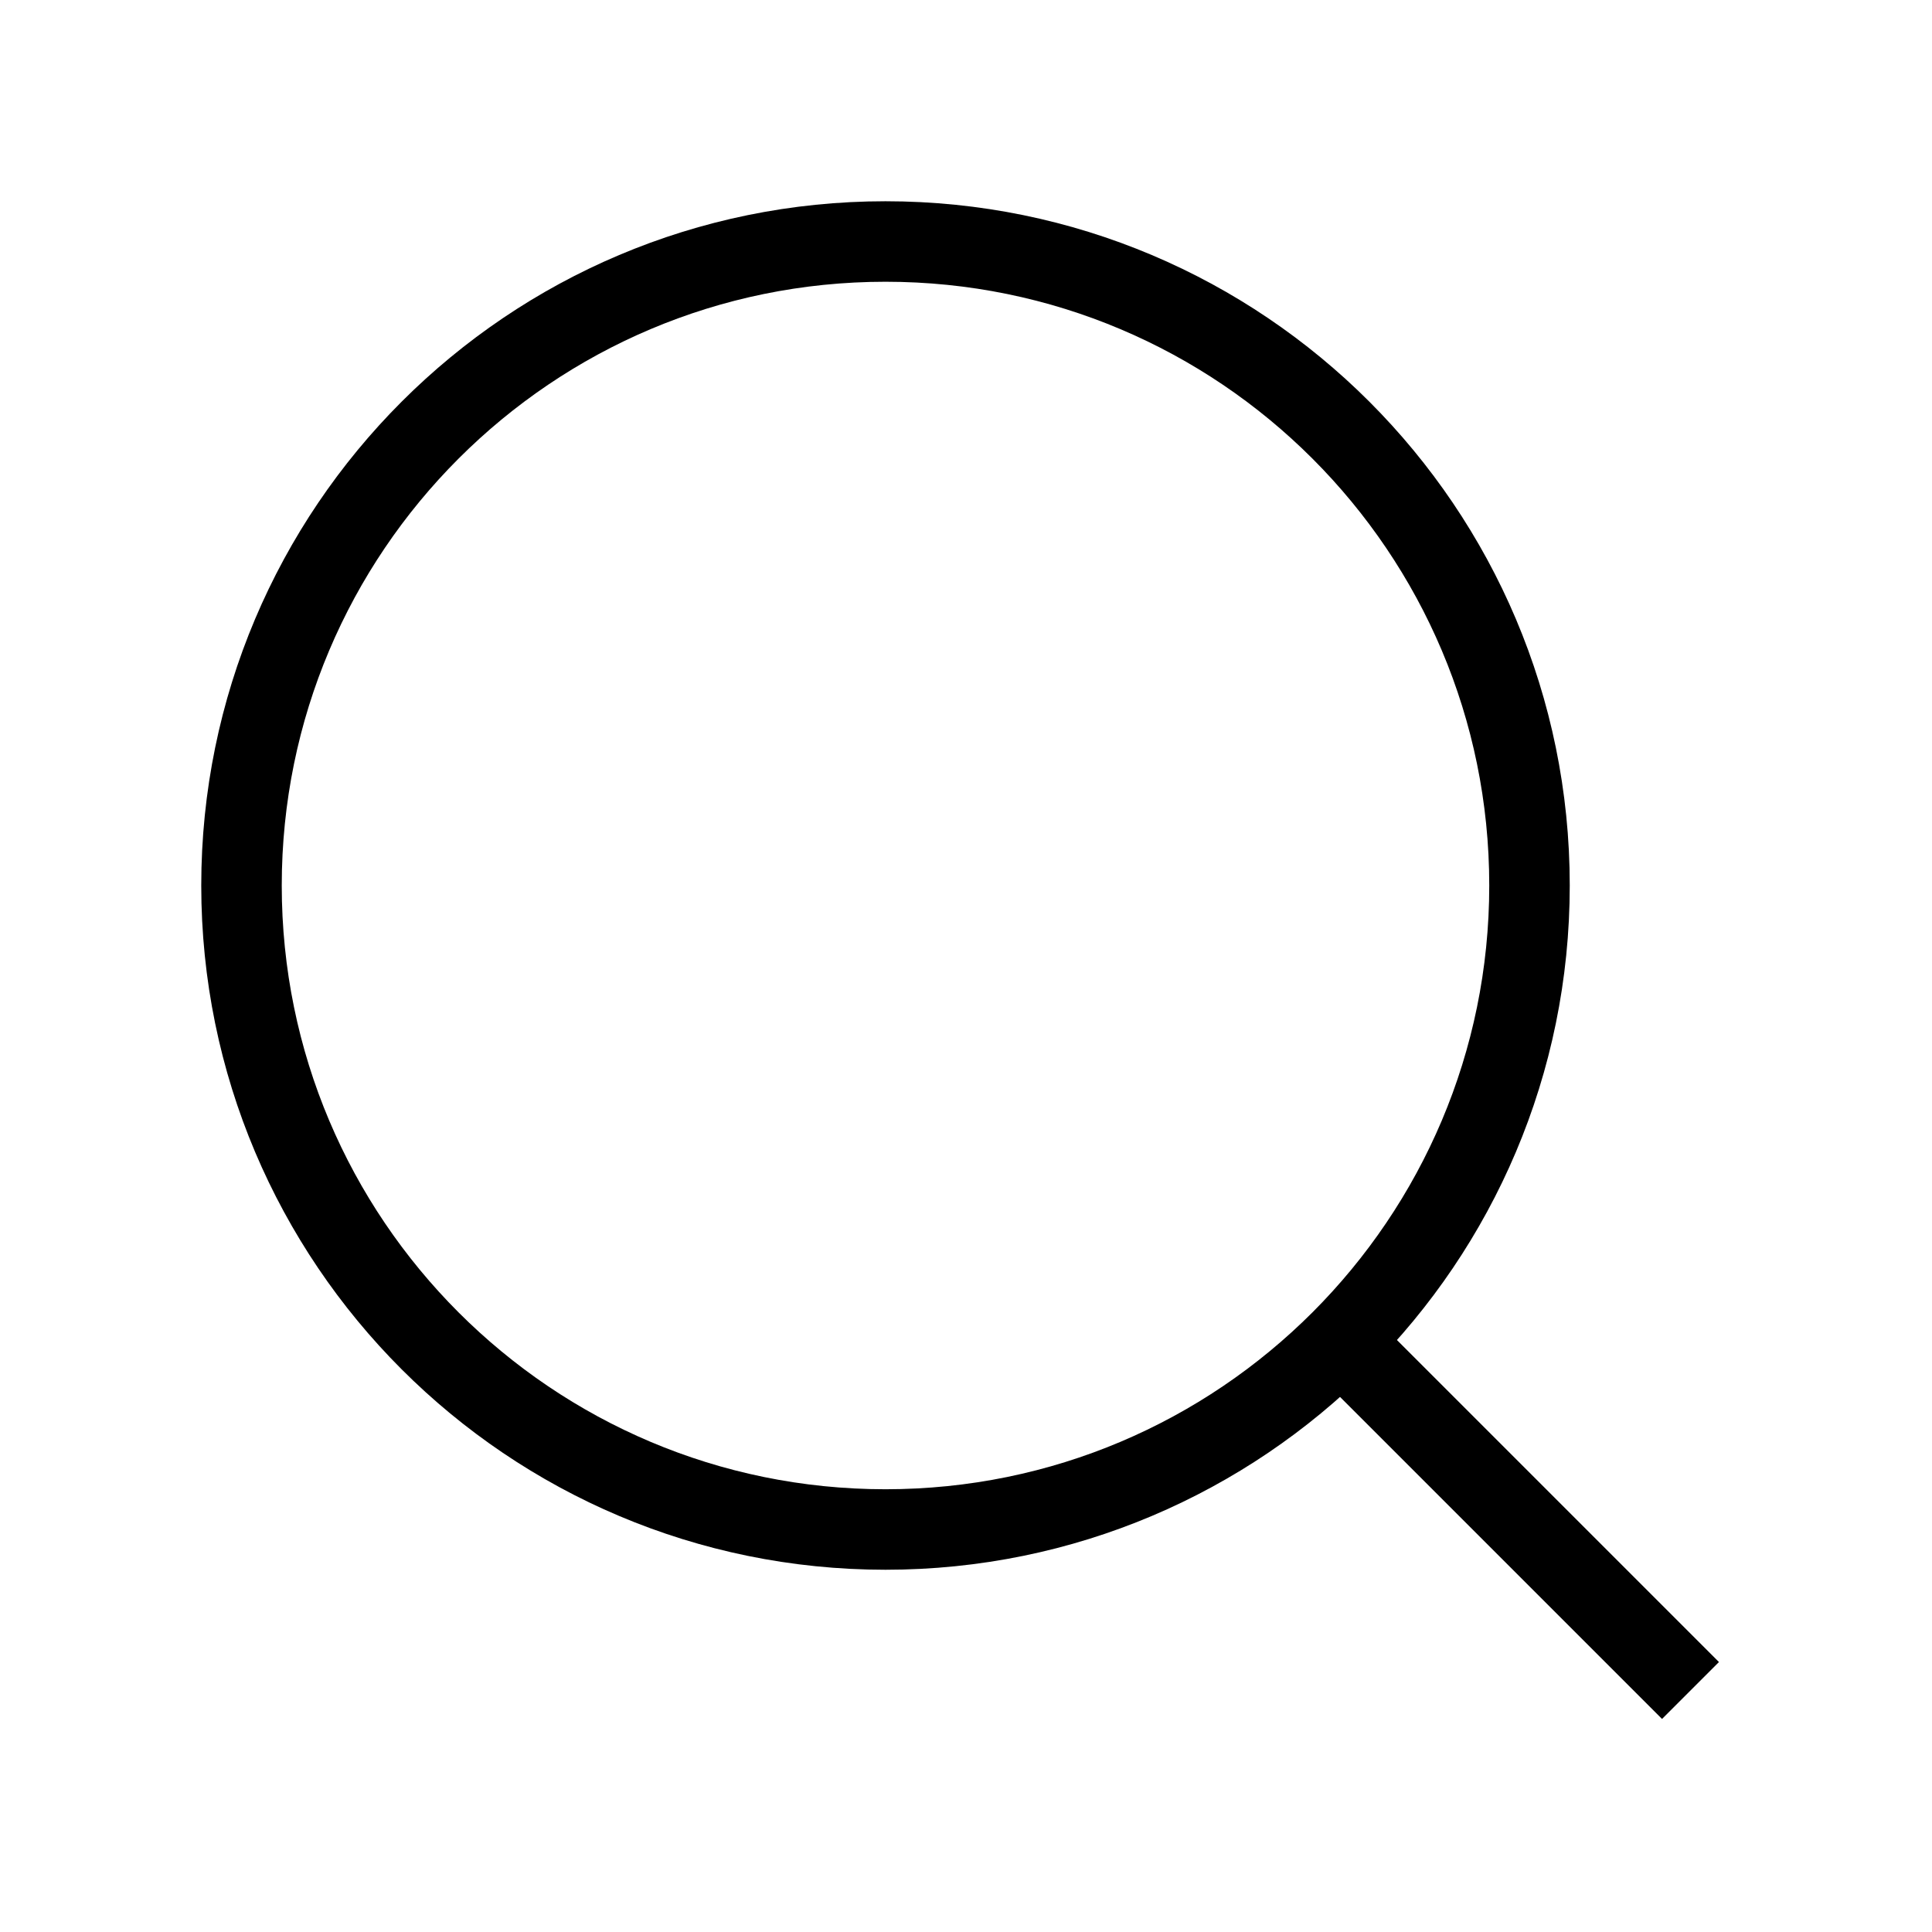
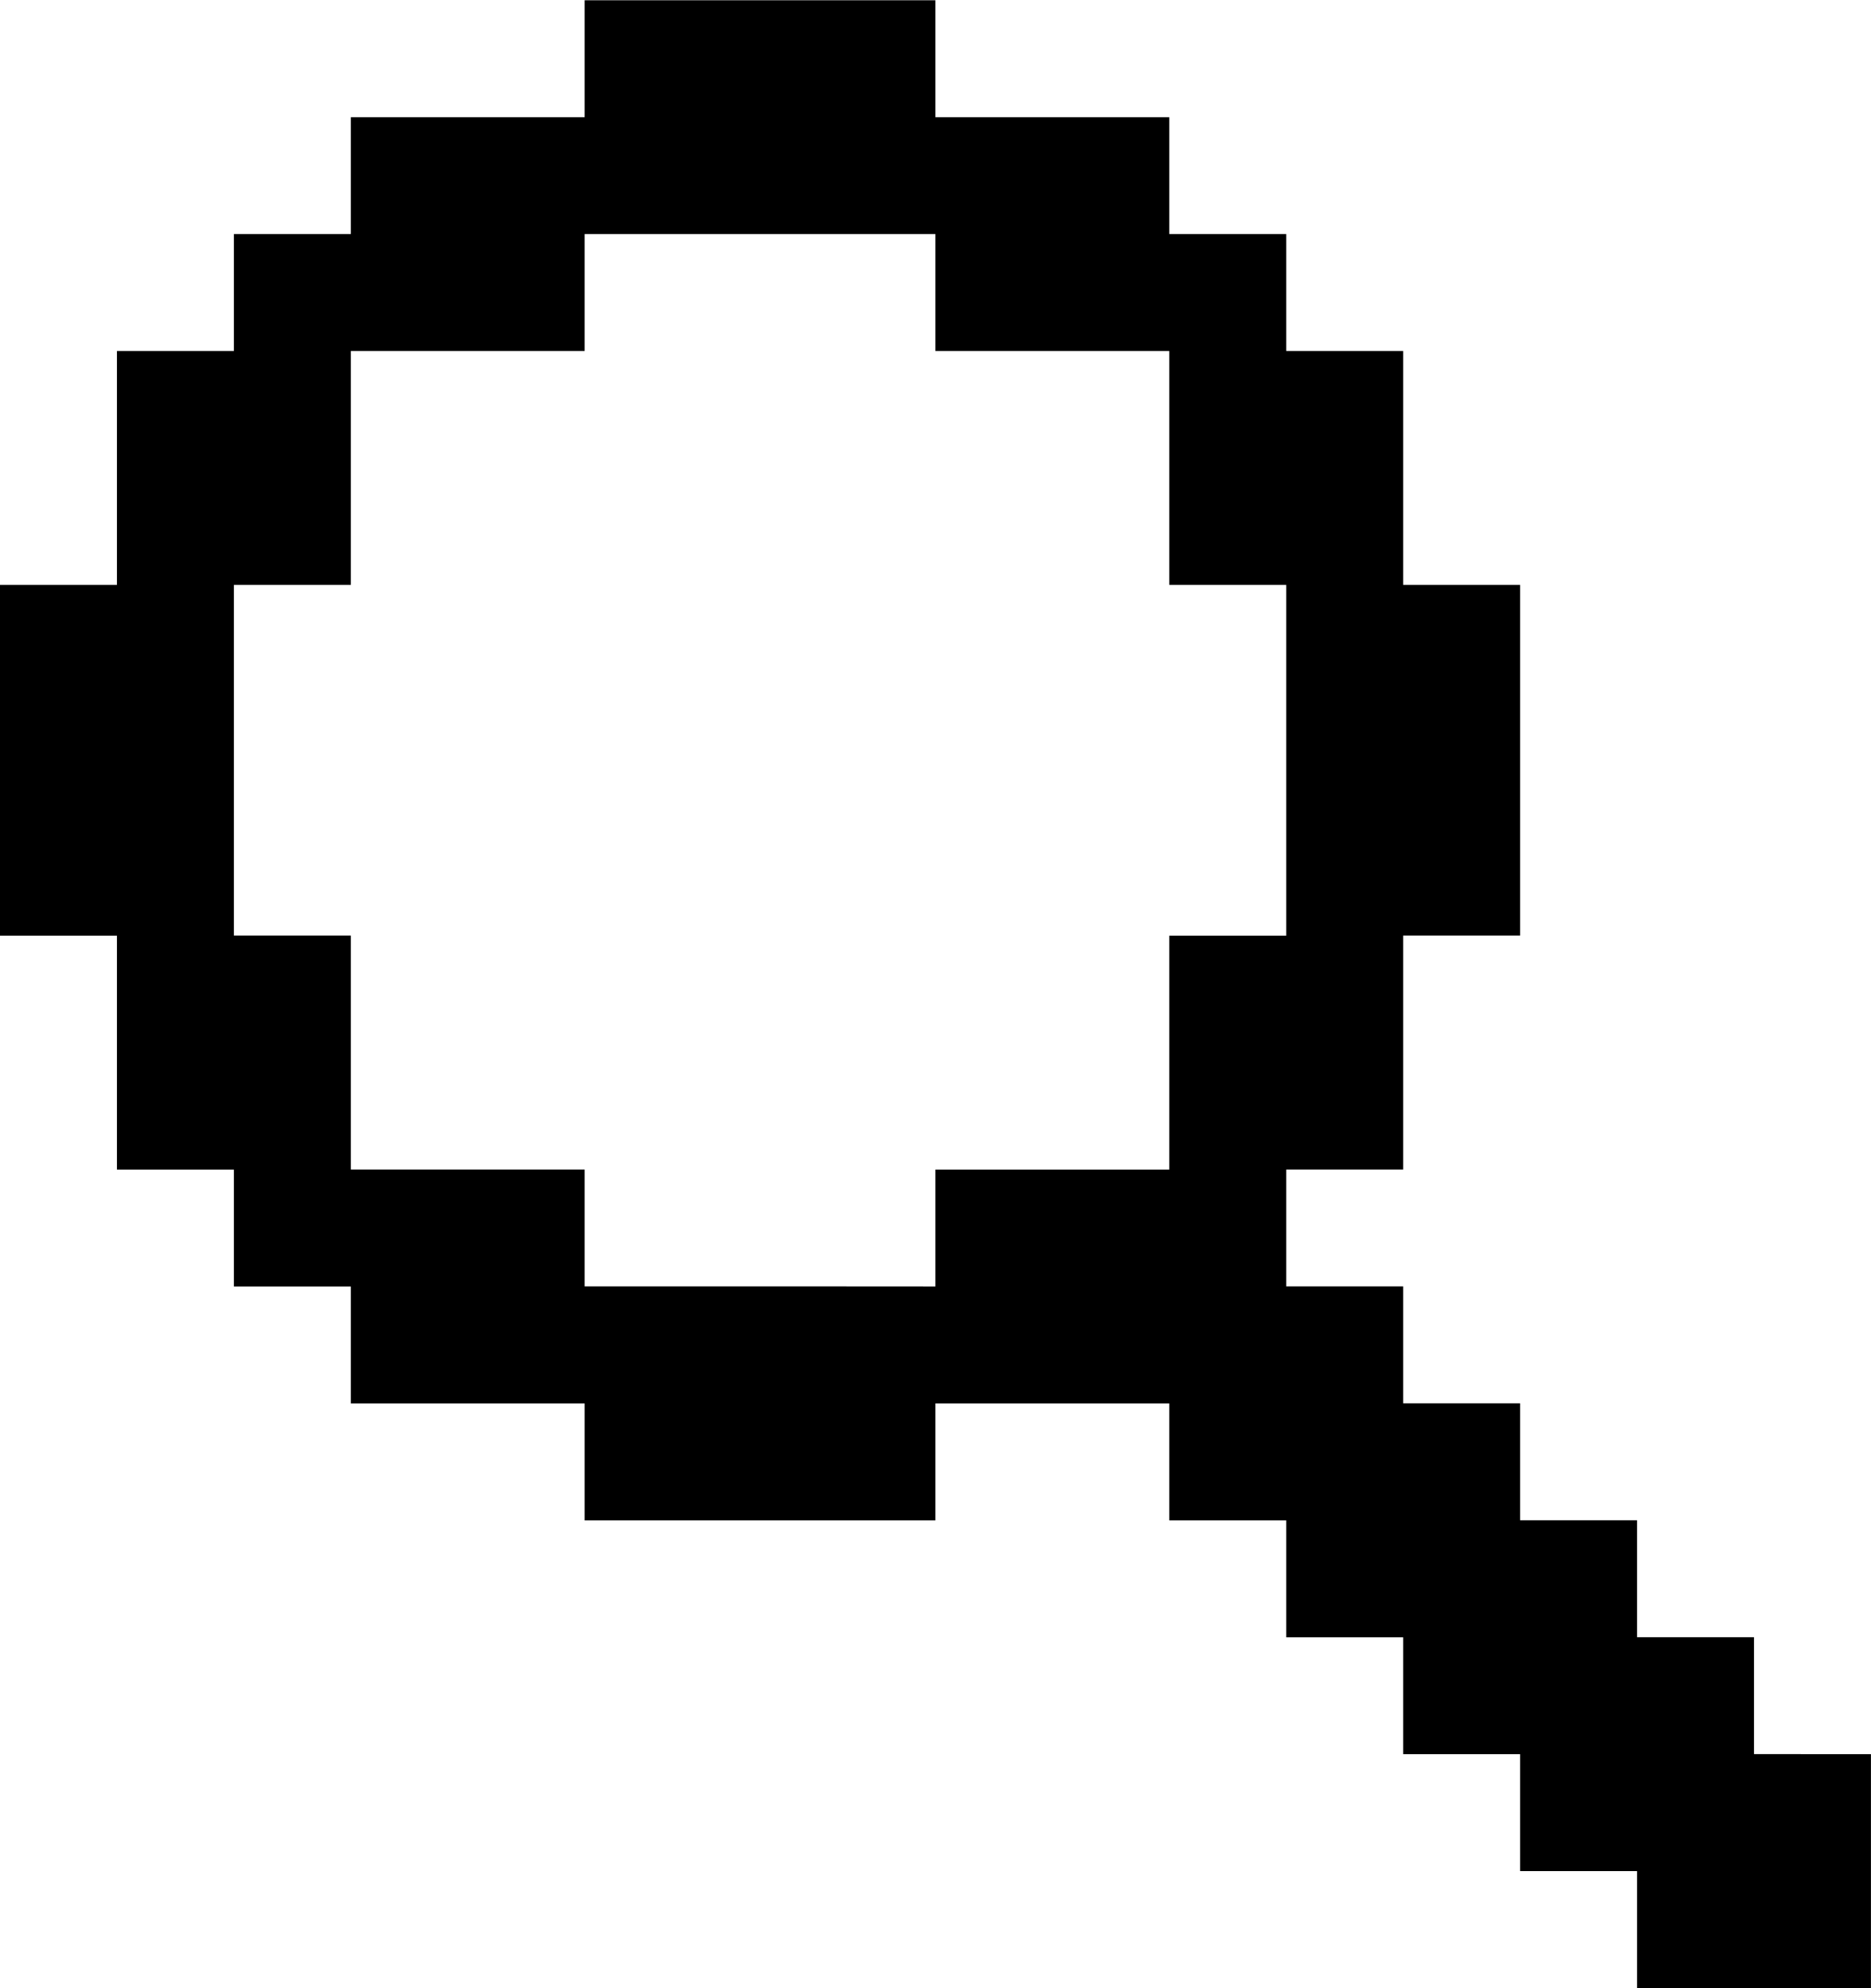
- <svg xmlns="http://www.w3.org/2000/svg" width="24" height="24" viewBox="0 0 24 24" fill="none" stroke="currentColor" strokeWidth="2.5" strokeLinecap="round" strokeLinejoin="round" className="feather feather-search">
-   <circle cx="11" cy="11" r="8" />
-   <line x1="21" y1="21" x2="16.65" y2="16.65" />
+ <svg xmlns="http://www.w3.org/2000/svg" width="23.566" height="25.039" viewBox="0 0 23.566 25.039">
+   <path d="M-1249.553-557.274v-1.472h-1.473v-1.473h-1.473v-1.473h-1.473v-1.473h-1.473v-1.472h1.473v-2.946h1.473V-572h-1.473v-2.946h-1.473v-1.473h-1.473v-1.472h-2.946v-1.473h-4.418v1.473h-2.945v1.472h-1.473v1.473h-1.473V-572h-1.473v4.418h1.473v2.946h1.473v1.472h1.473v1.473h2.945v1.473h4.418v-1.473h2.946v1.473h1.473v1.473h1.473v1.472h1.473v1.473h1.473v1.473h2.946v-2.946Zm-11.783-5.891h-2.946v-1.472h-2.945v-2.946h-1.473V-572h1.473v-2.946h2.945v-1.473h4.418v1.473h2.946V-572h1.473v4.418h-1.473v2.946h-2.946v1.472Z" transform="translate(1271.646 579.367)" />
</svg>
